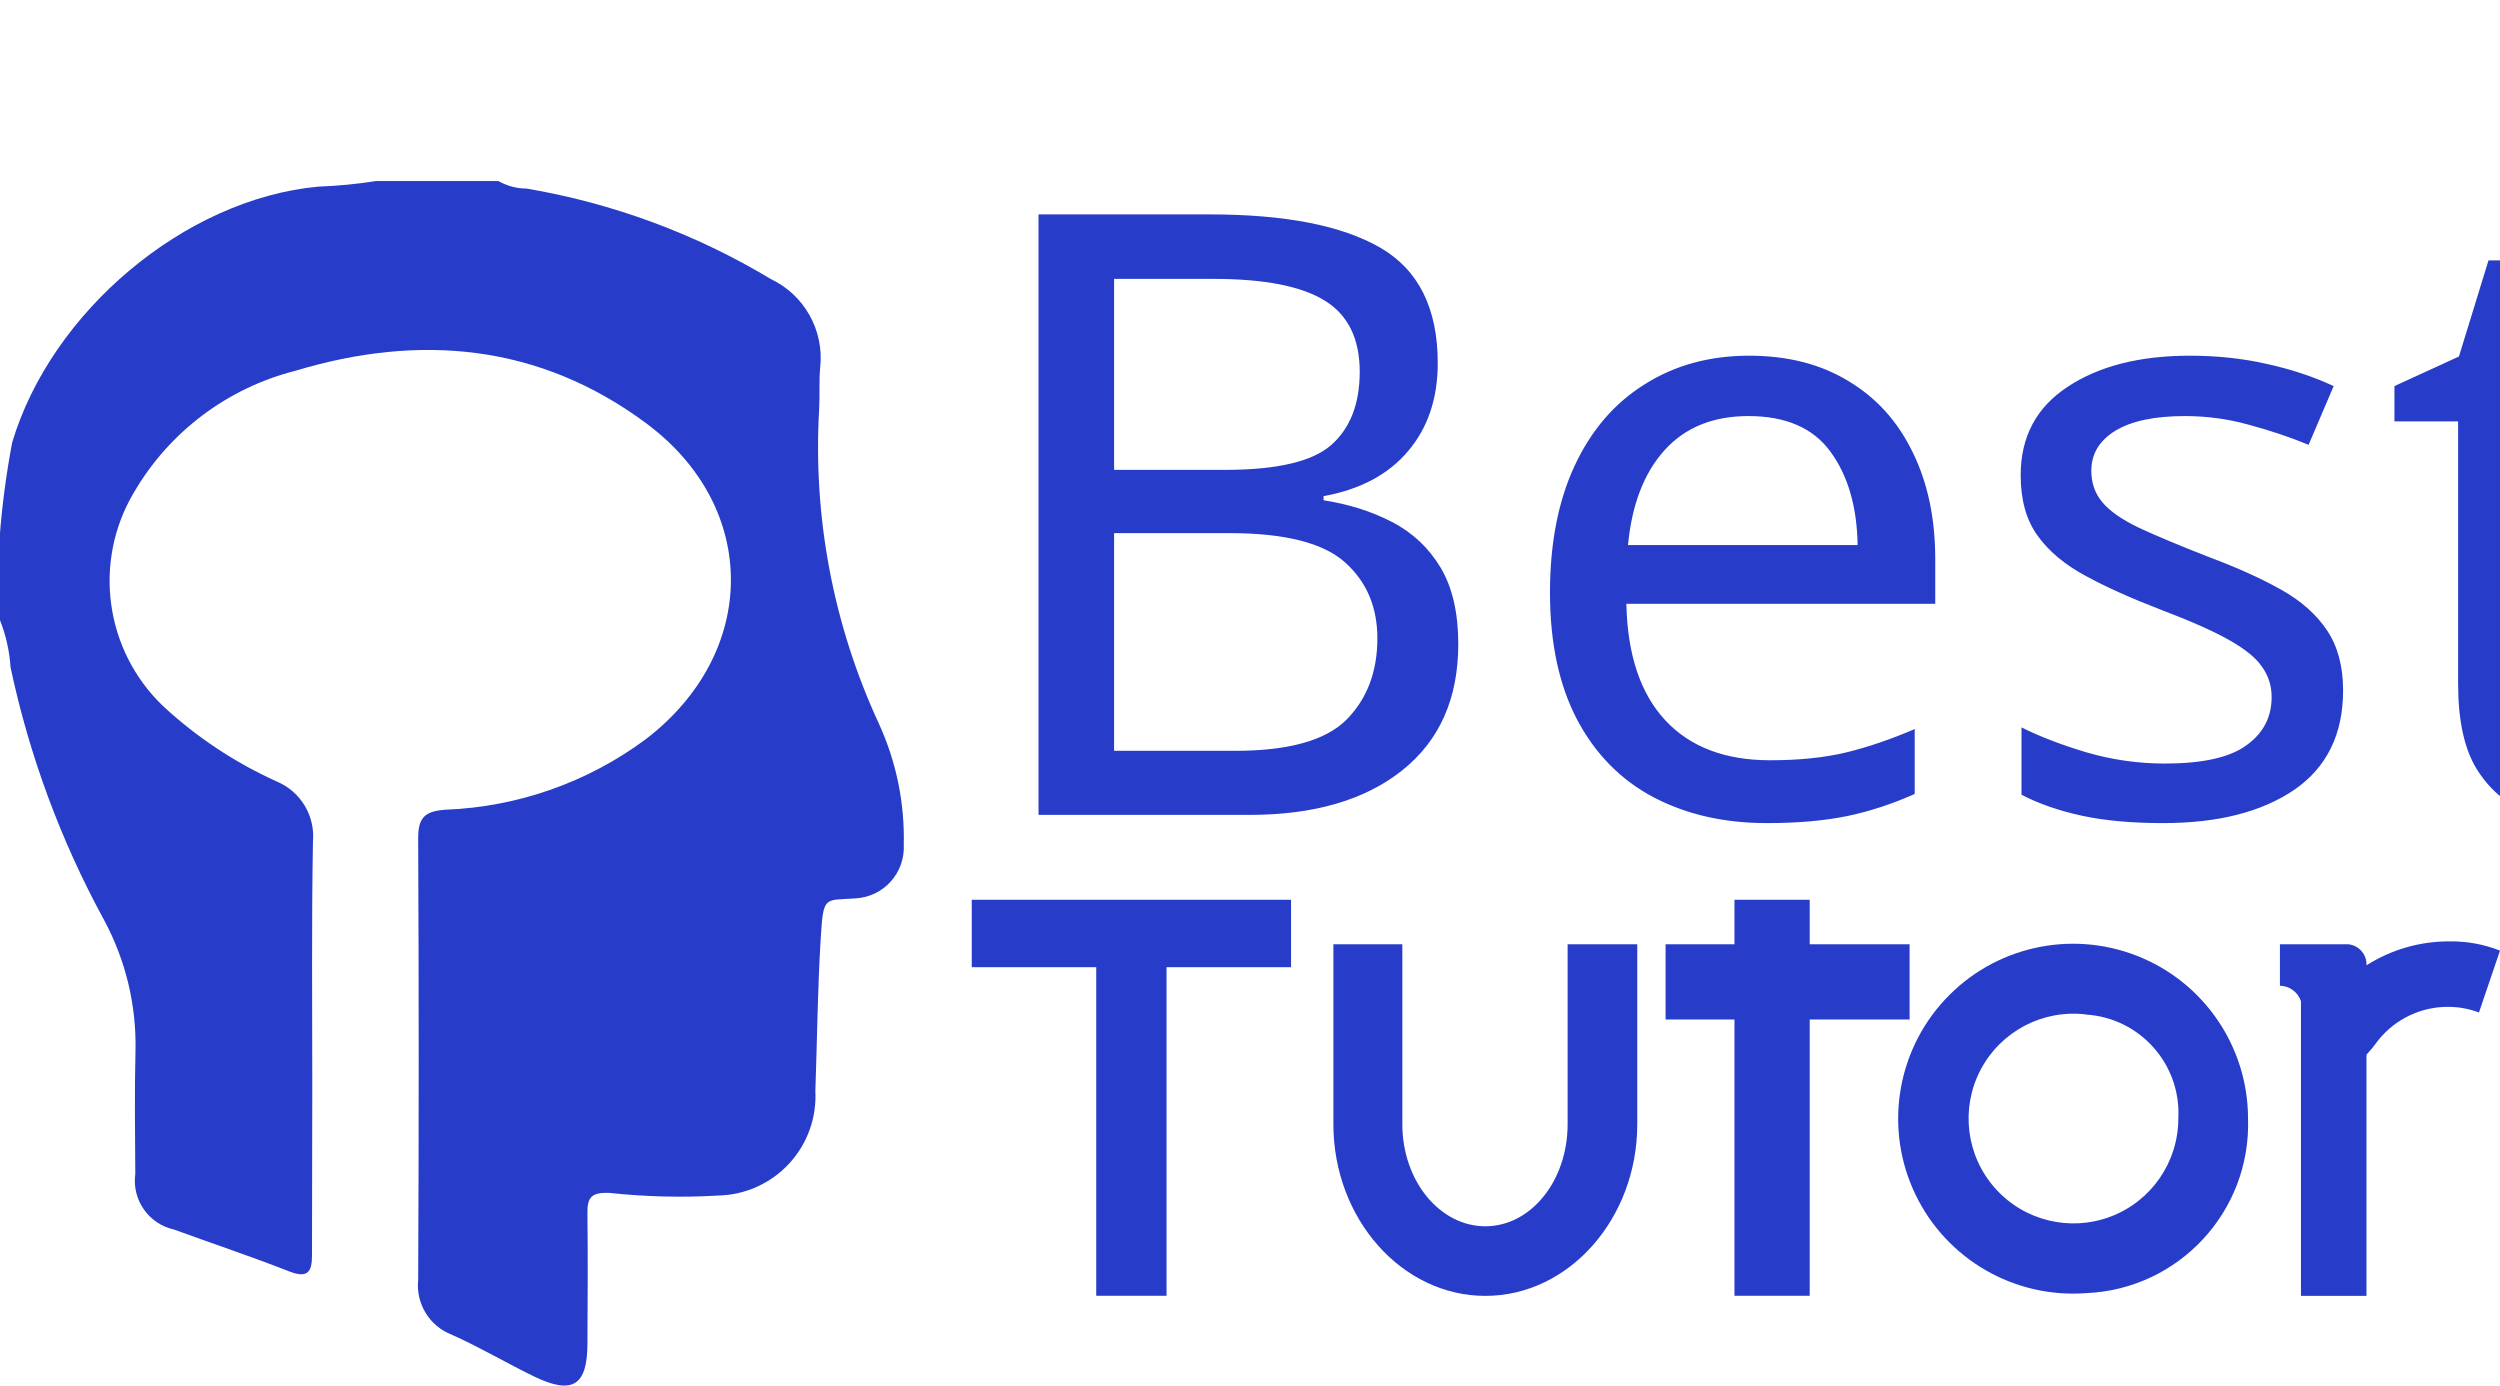
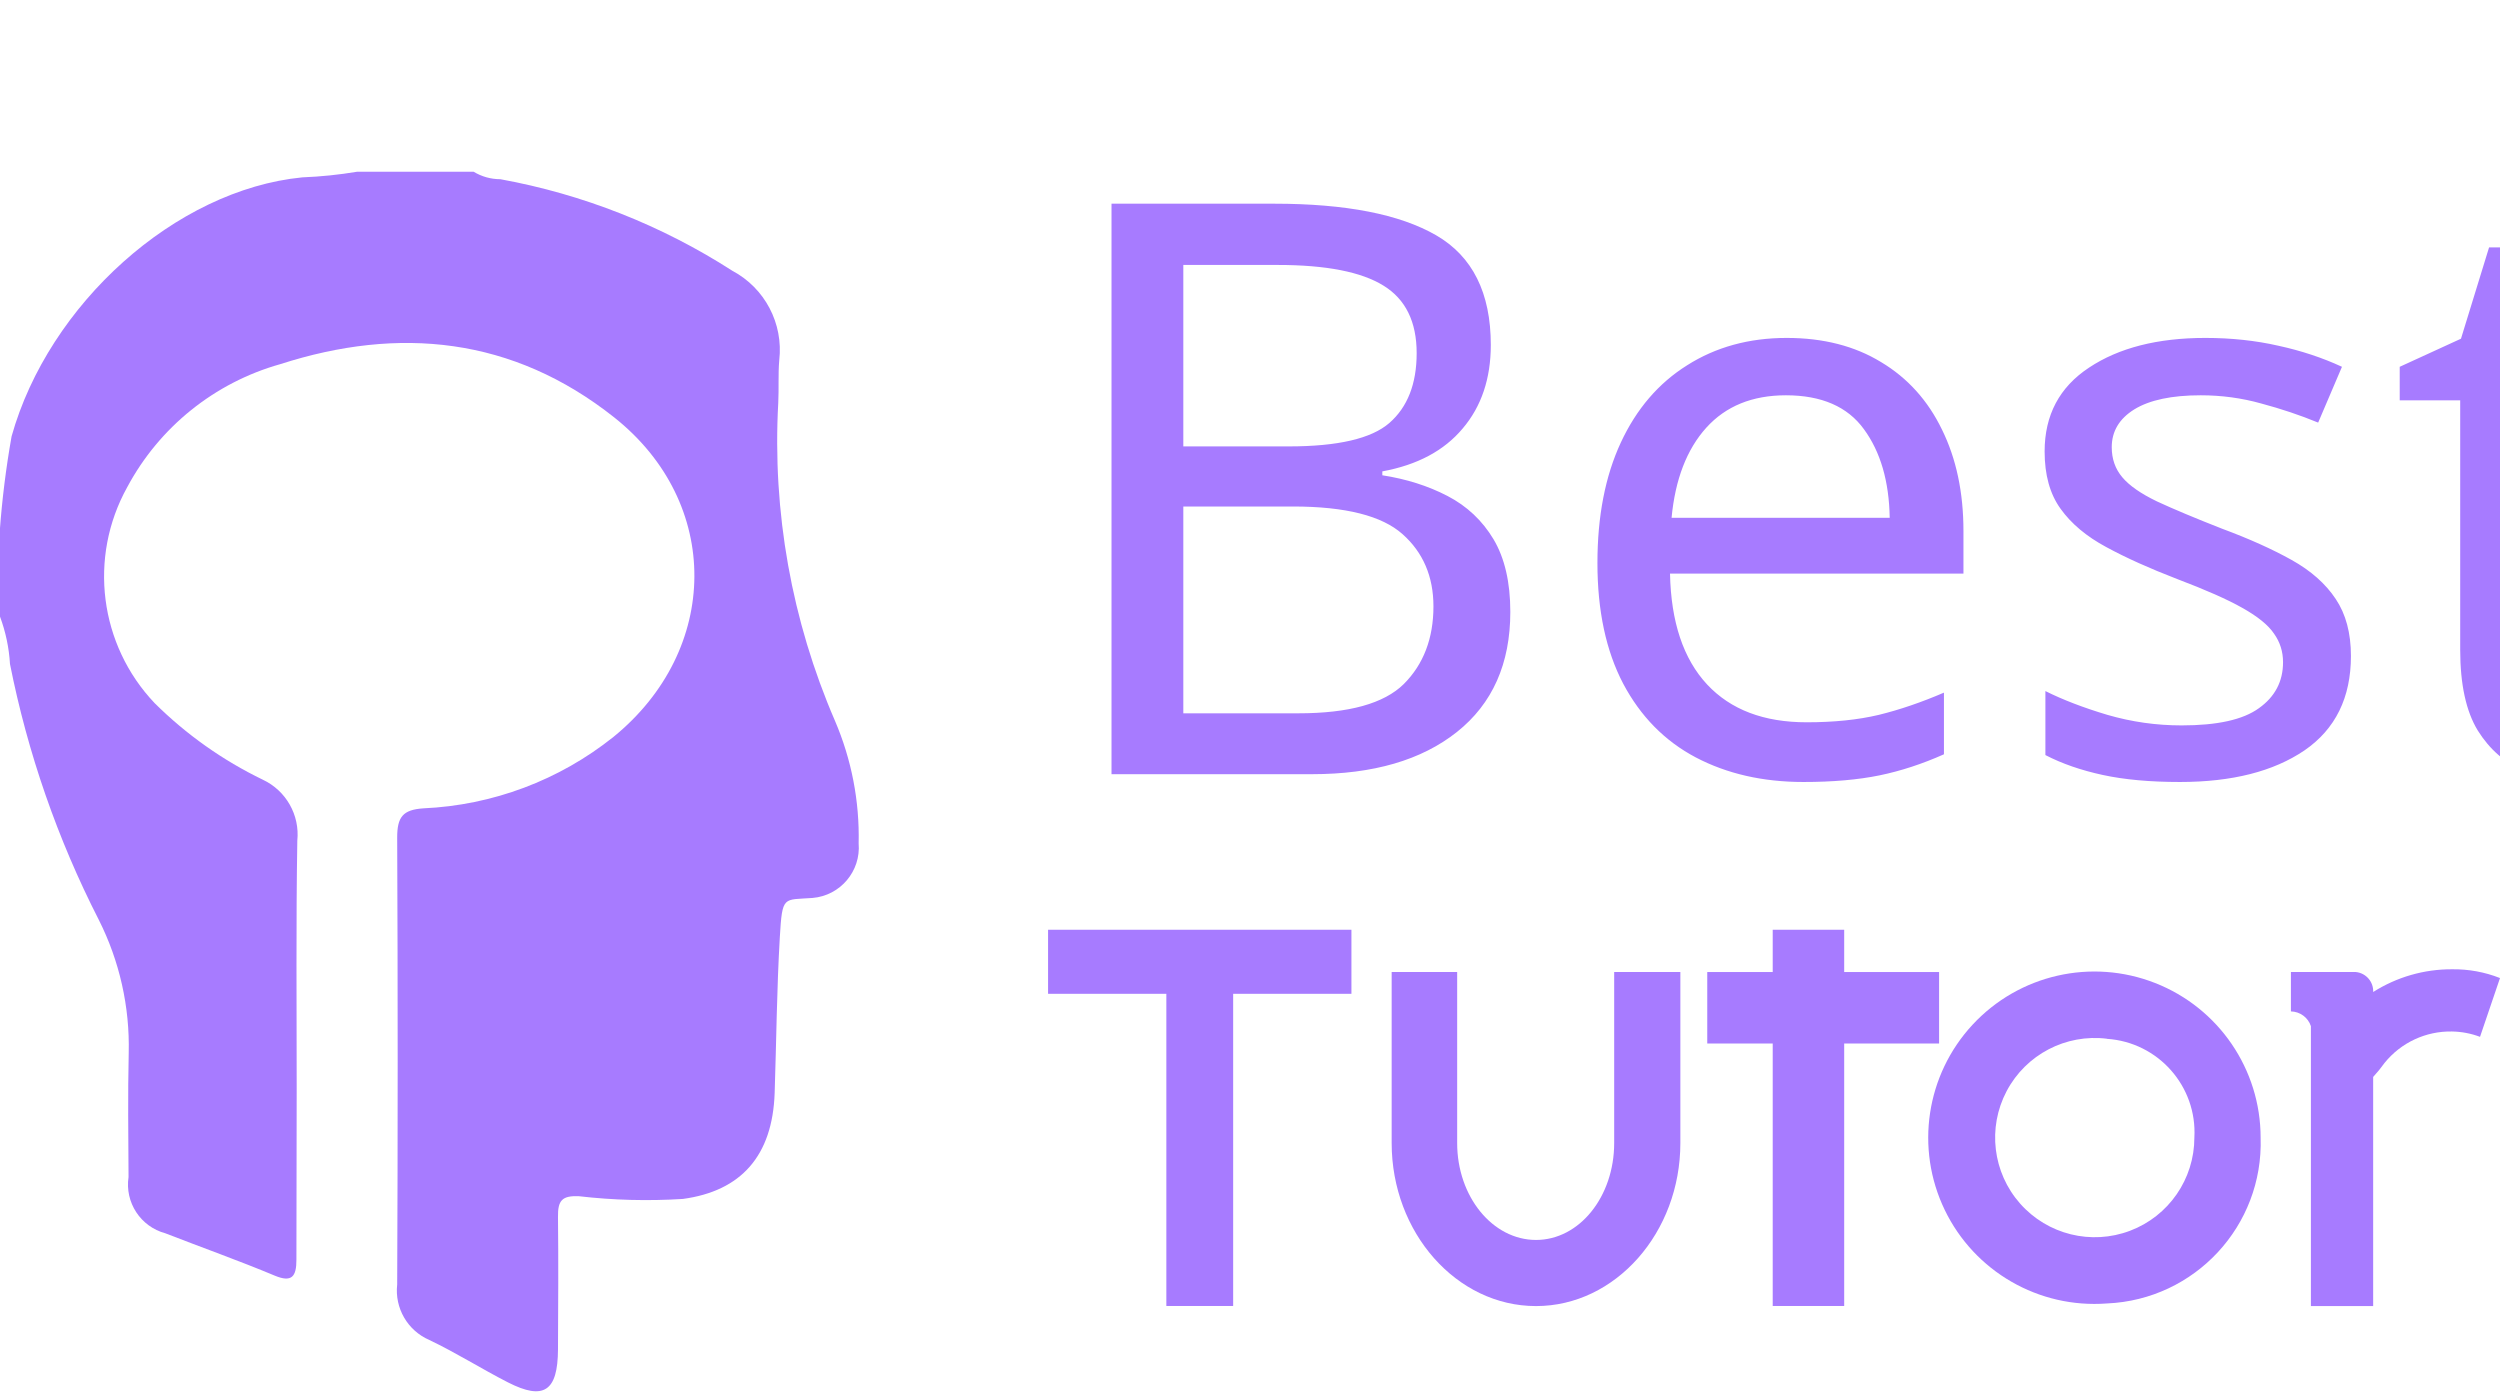
- <svg xmlns="http://www.w3.org/2000/svg" width="95.105" height="52.714" viewBox="0 0 95.105 52.714">
+ <svg xmlns="http://www.w3.org/2000/svg" width="100.105" height="55.714" viewBox="0 0 100.105 55.714">
  <defs>
-     <style>.a,.b,.c{fill:#273dc9;}.a{font-size:32px;font-family:Narrenschiff-Regular, Narrenschiff;}.c{fill-rule:evenodd;}</style>
+     <style>.a,.b,.c{fill:#a77bff;}.a{font-size:32px;font-family:Narrenschiff-Regular, Narrenschiff;}.c{fill-rule:evenodd;}</style>
  </defs>
-   <text class="a" transform="translate(36.398 31)">
+   <text class="a" transform="translate(41.398 31)">
    <tspan x="0" y="0">Best</tspan>
  </text>
-   <g transform="translate(36.967 34.229)">
+   <g transform="translate(41.967 37.229)">
    <path class="b" d="M80.7,50H75.964V62.5H73.289V50H68.553V47.435H80.7Z" transform="translate(-68.553 -47.435)" />
    <path class="b" d="M80.5,61.57c-3.183,0-5.78-2.942-5.78-6.527V48.194h2.623v6.849c0,2.142,1.417,3.879,3.157,3.879s3.13-1.738,3.13-3.879V48.194h2.65v6.849C86.28,58.628,83.683,61.57,80.5,61.57Z" transform="translate(-60.962 -46.501)" />
    <path class="b" d="M89.668,51.99h-3.8V62.5H83.006V51.99H80.385V49.128h2.621V47.435h2.862v1.693h3.8Z" transform="translate(-53.99 -47.435)" />
    <path class="b" d="M90.97,61.465a6.655,6.655,0,1,1,6.153-6.637A6.432,6.432,0,0,1,90.97,61.465Zm0-10.6a3.989,3.989,0,1,0,3.5,3.96A3.755,3.755,0,0,0,90.97,50.869Z" transform="translate(-48.57 -46.501)" />
    <path class="b" d="M99.235,48.494l-.8,2.354a3.334,3.334,0,0,0-1.122-.214,3.386,3.386,0,0,0-2.7,1.258,5.819,5.819,0,0,1-.457.562v9.175H91.663V50.419a.861.861,0,0,0-.8-.589V48.253h2.6a.771.771,0,0,1,.694.8,5.837,5.837,0,0,1,3.159-.91A5.026,5.026,0,0,1,99.235,48.494Z" transform="translate(-41.097 -46.56)" />
  </g>
-   <path class="c" d="M51.982,51.892a5.842,5.842,0,0,1,.4,1.785,35.441,35.441,0,0,0,3.554,9.61,10.02,10.02,0,0,1,1.2,5.01c-.038,1.553-.016,3.105-.007,4.66a1.9,1.9,0,0,0,1.475,2.115c1.459.533,2.934,1.024,4.379,1.591.683.268.87.038.868-.6,0-2.142.009-4.285.011-6.427,0-3.108-.029-6.215.025-9.32a2.256,2.256,0,0,0-1.381-2.291,16.136,16.136,0,0,1-4.33-2.876,6.591,6.591,0,0,1-1.1-8.118,9.94,9.94,0,0,1,6.13-4.625c4.747-1.434,9.3-1.024,13.367,2,4.321,3.215,4.259,8.74-.031,12.017A13.661,13.661,0,0,1,68.934,59.1c-.808.054-1.046.312-1.044,1.1q.04,8.4,0,16.791a2.011,2.011,0,0,0,1.285,2.084c1.075.48,2.093,1.086,3.154,1.6,1.432.685,1.992.33,2-1.238.009-1.662.02-3.322,0-4.981-.009-.62.161-.805.837-.779a24.909,24.909,0,0,0,4.163.1A3.78,3.78,0,0,0,83,69.8c.069-1.952.085-3.908.207-5.856.1-1.582.136-1.388,1.309-1.47a1.943,1.943,0,0,0,1.847-2.052,10.45,10.45,0,0,0-.948-4.6,25.006,25.006,0,0,1-2.271-11.951c.029-.533-.009-1.073.04-1.6a3.321,3.321,0,0,0-1.881-3.36,26.682,26.682,0,0,0-9.287-3.44,2.162,2.162,0,0,1-1.071-.286h-4.66a18.6,18.6,0,0,1-2.2.212c-5.082.473-10.155,4.763-11.64,9.733a32.87,32.87,0,0,0-.473,3.556Z" transform="translate(-51.982 -28.297)" />
+   <path class="c" d="M51.982,52.986a6.57,6.57,0,0,1,.4,1.9,39.351,39.351,0,0,0,3.554,10.239,11.244,11.244,0,0,1,1.2,5.338c-.038,1.654-.016,3.309-.007,4.965a2.022,2.022,0,0,0,1.475,2.253c1.459.568,2.934,1.091,4.379,1.695.683.285.87.04.868-.639,0-2.282.009-4.566.011-6.848,0-3.311-.029-6.622.025-9.93a2.424,2.424,0,0,0-1.381-2.441,16.1,16.1,0,0,1-4.33-3.064,7.364,7.364,0,0,1-1.1-8.649,10.034,10.034,0,0,1,6.13-4.927c4.747-1.528,9.3-1.091,13.367,2.13,4.321,3.425,4.259,9.312-.031,12.8a13.139,13.139,0,0,1-7.612,2.857c-.808.057-1.046.333-1.044,1.177q.04,8.945,0,17.89a2.158,2.158,0,0,0,1.285,2.22c1.075.511,2.093,1.158,3.154,1.7,1.432.73,1.992.352,2-1.319.009-1.771.02-3.539,0-5.307-.009-.661.161-.858.837-.83a23.388,23.388,0,0,0,4.163.109c2.329-.316,3.592-1.721,3.676-4.247.069-2.08.085-4.164.207-6.239.1-1.685.136-1.478,1.309-1.566a2.024,2.024,0,0,0,1.847-2.187,11.76,11.76,0,0,0-.948-4.906,28.163,28.163,0,0,1-2.271-12.733c.029-.568-.009-1.143.04-1.709a3.587,3.587,0,0,0-1.881-3.58,25.68,25.68,0,0,0-9.287-3.665,2.06,2.06,0,0,1-1.071-.3h-4.66a17.492,17.492,0,0,1-2.2.226c-5.082.5-10.155,5.075-11.64,10.37a37.2,37.2,0,0,0-.473,3.789Z" transform="translate(-51.982 -28.297)" />
</svg>
